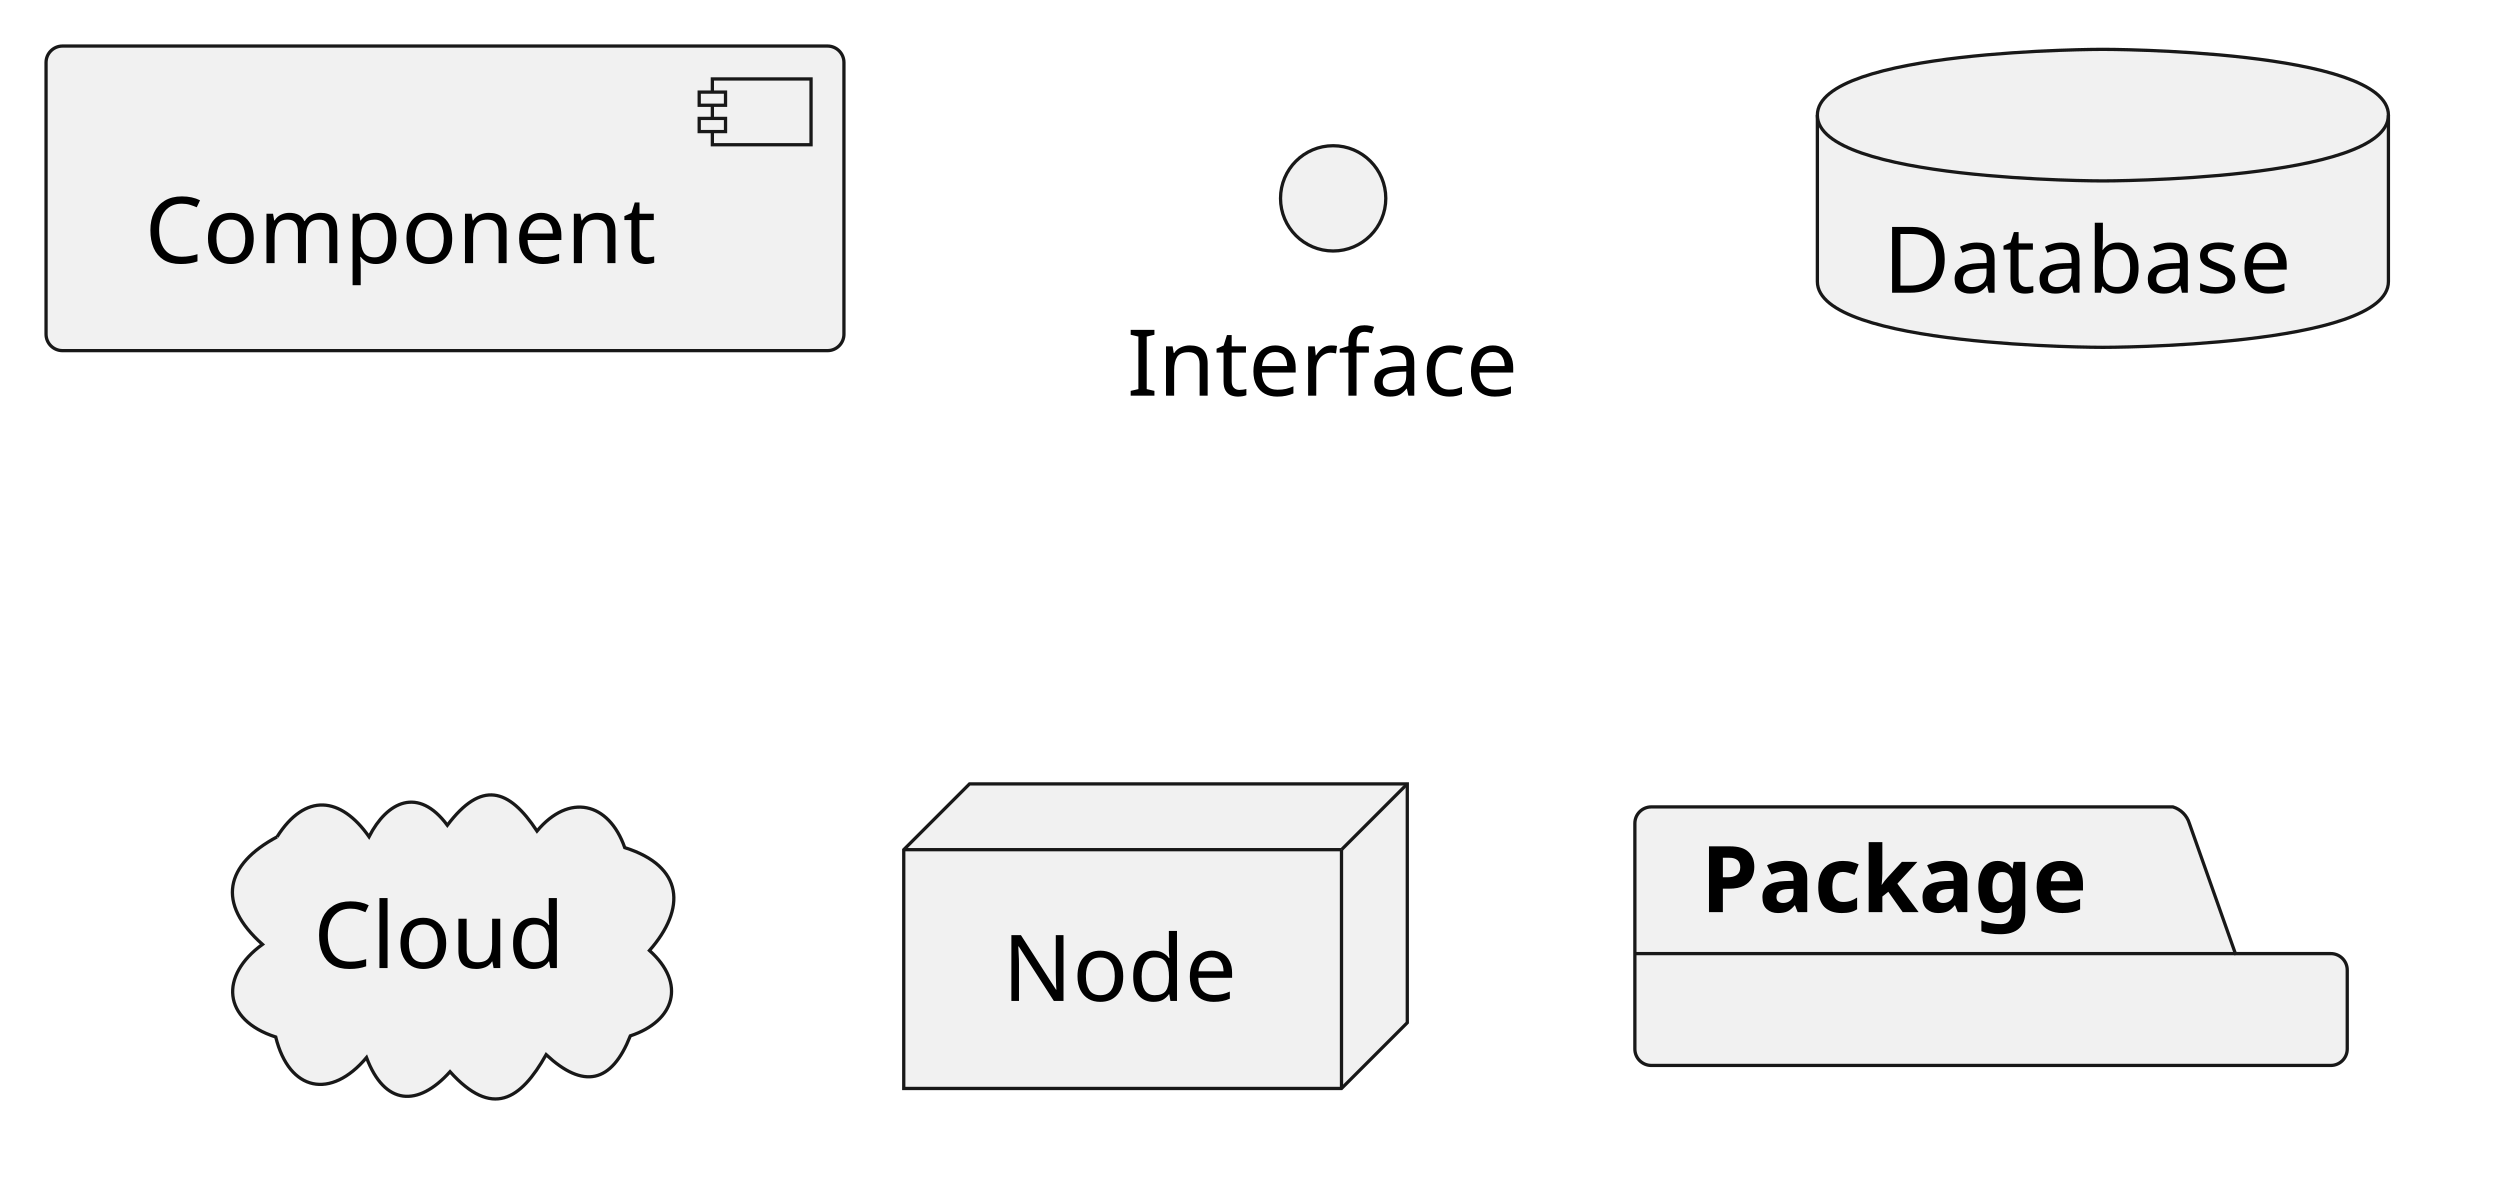
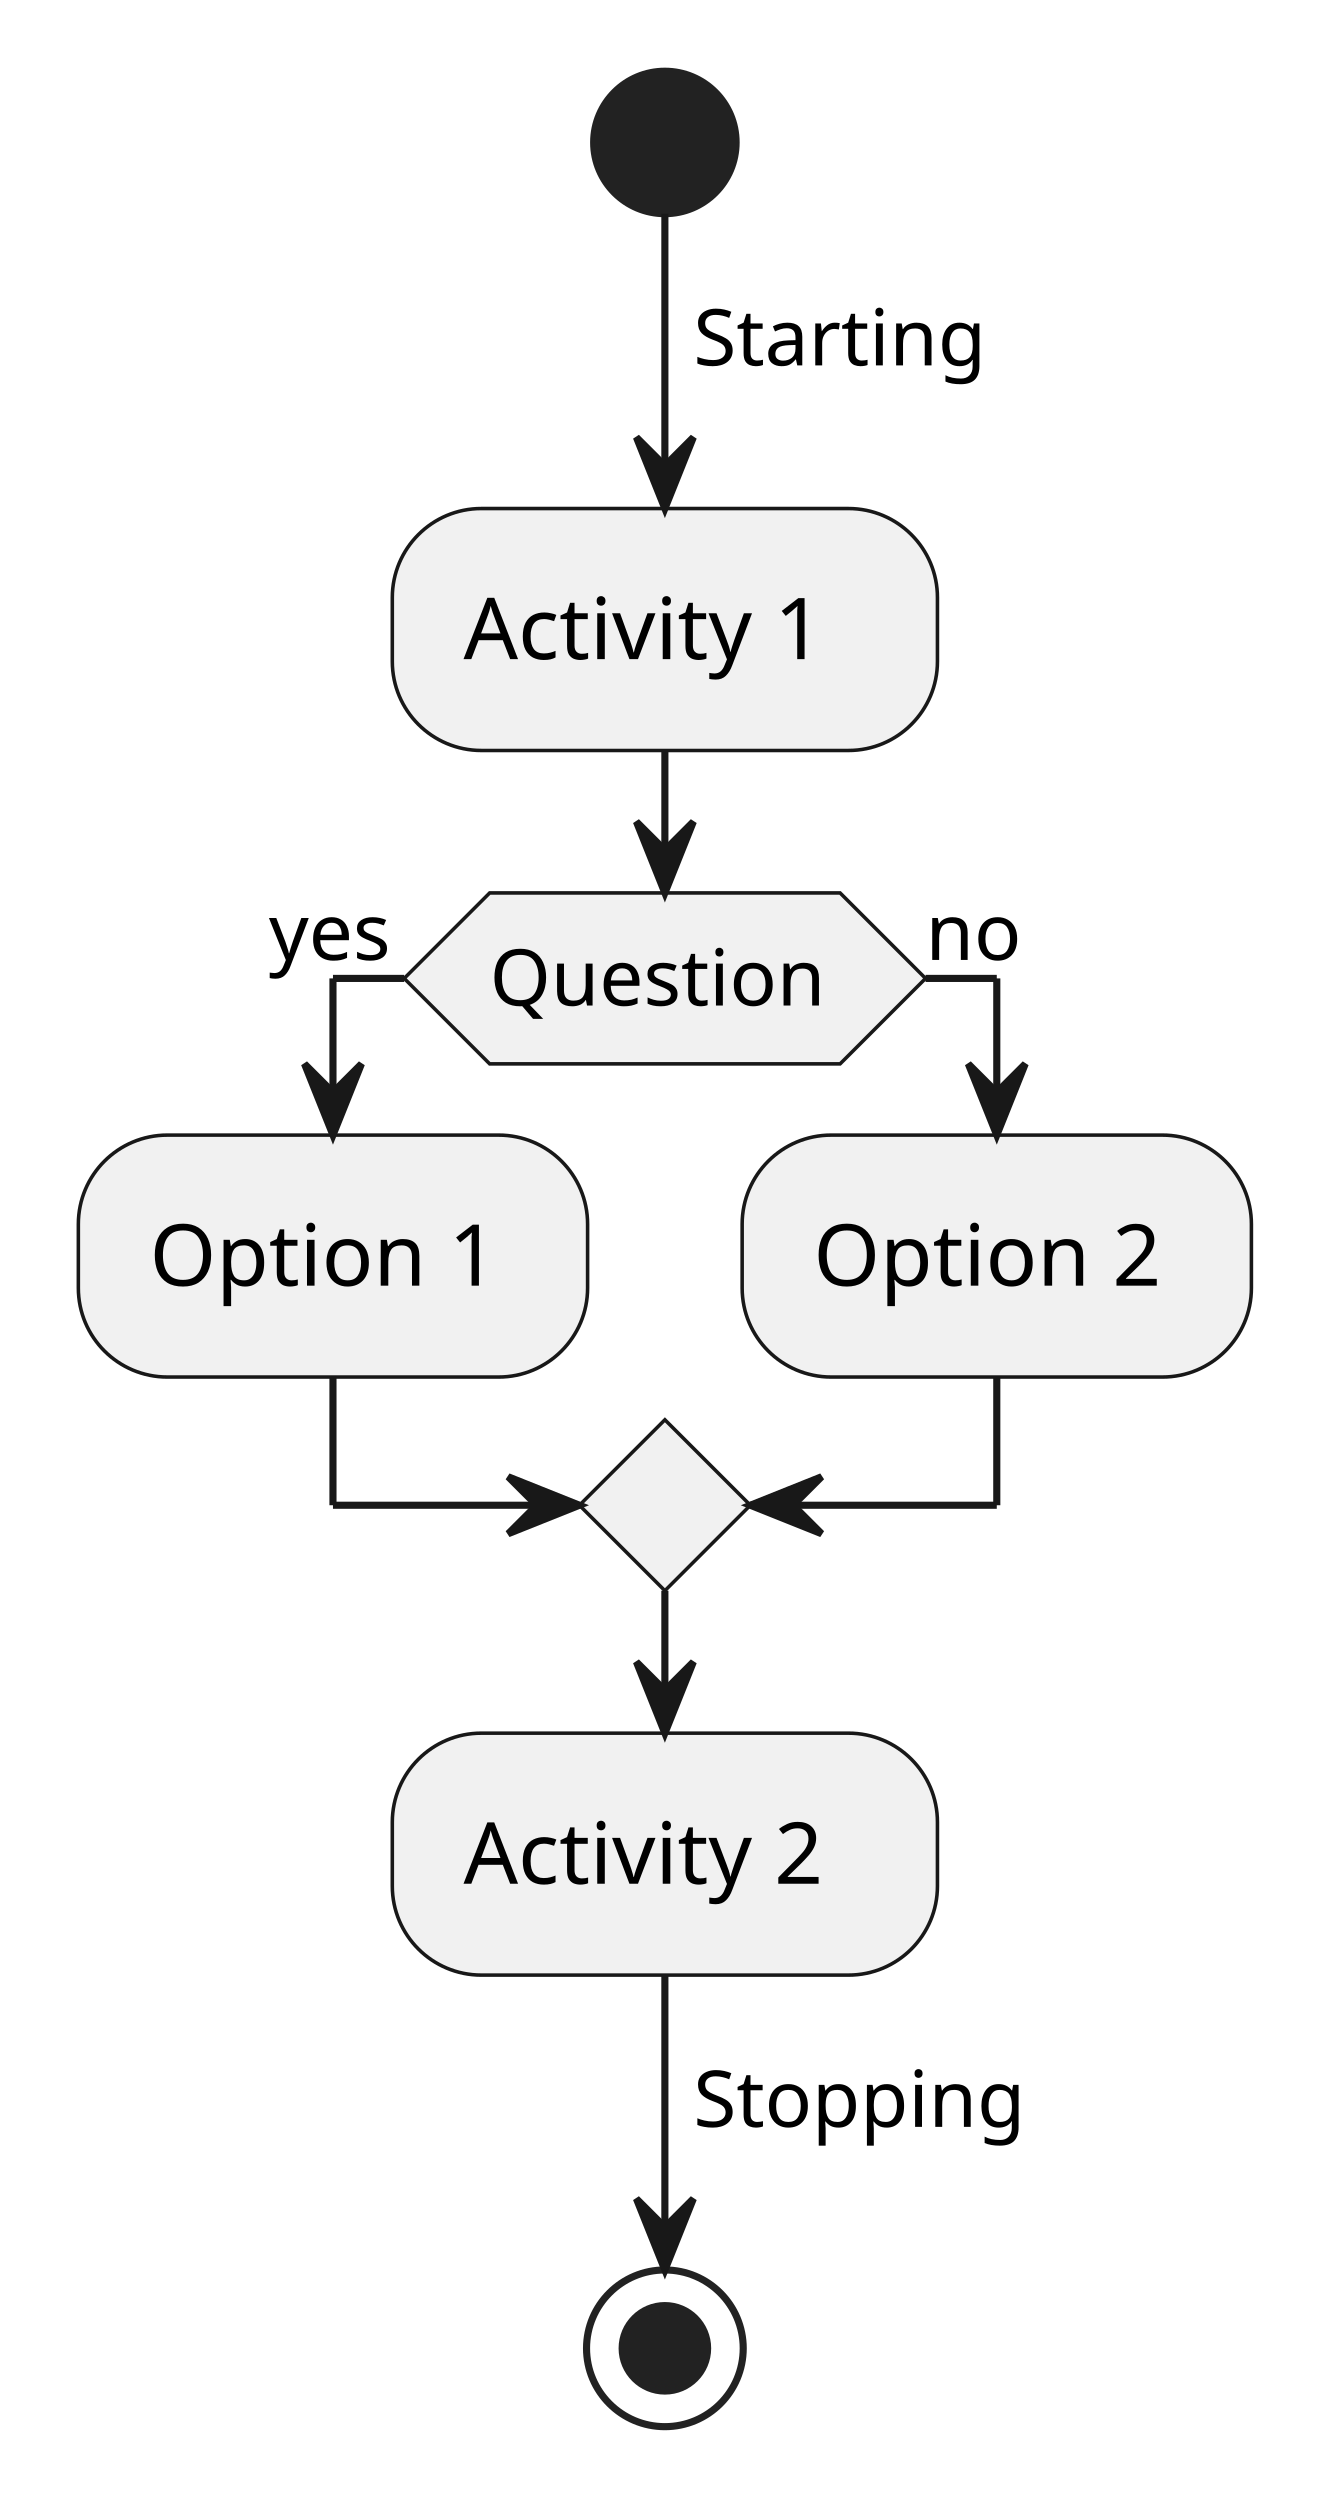
- <svg xmlns="http://www.w3.org/2000/svg" contentStyleType="text/css" height="182px" preserveAspectRatio="none" style="width:380px;height:182px;background:#FFFFFF;" version="1.1" viewBox="0 0 380 182" width="380px" zoomAndPan="magnify">
+ <svg xmlns="http://www.w3.org/2000/svg" contentStyleType="text/css" height="351px" preserveAspectRatio="none" style="width:186px;height:351px;background:#FFFFFF;" version="1.1" viewBox="0 0 186 351" width="186px" zoomAndPan="magnify">
  <defs />
  <g>
-     <g id="elem_Component">
-       <rect fill="#F1F1F1" height="46.297" rx="2.5" ry="2.5" style="stroke:#181818;stroke-width:0.5;" width="121.279" x="7" y="7" />
-       <rect fill="#F1F1F1" height="10" style="stroke:#181818;stroke-width:0.5;" width="15" x="108.279" y="12" />
-       <rect fill="#F1F1F1" height="2" style="stroke:#181818;stroke-width:0.5;" width="4" x="106.279" y="14" />
-       <rect fill="#F1F1F1" height="2" style="stroke:#181818;stroke-width:0.5;" width="4" x="106.279" y="18" />
-       <text fill="#000000" font-family="sans-serif" font-size="14" lengthAdjust="spacing" textLength="81.279" x="22" y="39.995">Component</text>
-     </g>
-     <g id="elem_Interface">
-       <ellipse cx="202.64" cy="30.15" fill="#F1F1F1" rx="8" ry="8" style="stroke:#181818;stroke-width:0.5;" />
-       <text fill="#000000" font-family="sans-serif" font-size="14" lengthAdjust="spacing" textLength="62.679" x="171.301" y="60.145">Interface</text>
-     </g>
-     <g id="elem_Database">
-       <path d="M276.24,17.5 C276.24,7.5 319.64,7.5 319.64,7.5 C319.64,7.5 363.041,7.5 363.041,17.5 L363.041,42.797 C363.041,52.797 319.64,52.797 319.64,52.797 C319.64,52.797 276.24,52.797 276.24,42.797 L276.24,17.5 " fill="#F1F1F1" style="stroke:#181818;stroke-width:0.5;" />
-       <path d="M276.24,17.5 C276.24,27.5 319.64,27.5 319.64,27.5 C319.64,27.5 363.041,27.5 363.041,17.5 " fill="none" style="stroke:#181818;stroke-width:0.5;" />
-       <text fill="#000000" font-family="sans-serif" font-size="14" lengthAdjust="spacing" textLength="66.801" x="286.24" y="44.495">Database</text>
-     </g>
-     <g id="elem_Cloud">
-       <path d="M42.108,127.207 C46.389,120.458 51.787,121.044 56.093,127.181 C58.845,121.797 63.584,119.493 67.996,125.437 C73.16,118.579 77.326,119.794 81.626,126.317 C86.475,120.509 92.524,121.878 94.96,128.838 C103.978,131.688 104.304,138.118 98.719,144.478 C104.351,149.494 102.567,155.216 95.809,157.453 C92.955,164.692 88.66,165.573 83.015,160.31 C79.117,167.231 74.788,169.984 68.406,162.9 C63.504,168.341 58.454,168.048 55.711,160.749 C50.32,167.147 43.964,165.959 41.91,157.624 C33.754,155.006 33.377,148.265 39.894,143.547 C32.85,137.296 34.233,131.436 42.108,127.207 " fill="#F1F1F1" style="stroke:#181818;stroke-width:0.5;" />
-       <text fill="#000000" font-family="sans-serif" font-size="14" lengthAdjust="spacing" textLength="39.99" x="47.64" y="147.145">Cloud</text>
-     </g>
-     <g id="elem_Node">
-       <polygon fill="#F1F1F1" points="137.37,129.15,147.37,119.15,213.908,119.15,213.908,155.447,203.908,165.447,137.37,165.447,137.37,129.15" style="stroke:#181818;stroke-width:0.5;" />
-       <line style="stroke:#181818;stroke-width:0.5;" x1="203.908" x2="213.908" y1="129.15" y2="119.15" />
-       <line style="stroke:#181818;stroke-width:0.5;" x1="137.37" x2="203.908" y1="129.15" y2="129.15" />
-       <line style="stroke:#181818;stroke-width:0.5;" x1="203.908" x2="203.908" y1="129.15" y2="165.447" />
-       <text fill="#000000" font-family="sans-serif" font-size="14" lengthAdjust="spacing" textLength="36.538" x="152.37" y="152.145">Node</text>
-     </g>
-     <g id="elem_Package">
-       <path d="M251,122.65 L330.281,122.65 A3.75,3.75 0 0 1 332.781,125.15 L339.781,144.947 L354.281,144.947 A2.5,2.5 0 0 1 356.781,147.447 L356.781,159.447 A2.5,2.5 0 0 1 354.281,161.947 L251,161.947 A2.5,2.5 0 0 1 248.5,159.447 L248.5,125.15 A2.5,2.5 0 0 1 251,122.65 " fill="#F1F1F1" style="stroke:#181818;stroke-width:0.5;" />
-       <line style="stroke:#181818;stroke-width:0.5;" x1="248.5" x2="339.781" y1="144.947" y2="144.947" />
-       <text fill="#000000" font-family="sans-serif" font-size="14" font-weight="bold" lengthAdjust="spacing" textLength="66.281" x="258.5" y="138.645">Package</text>
-     </g>
+     <ellipse cx="93.349" cy="20" fill="#222222" rx="10" ry="10" style="stroke:#222222;stroke-width:1.0;" />
+     <rect fill="#F1F1F1" height="33.969" rx="12.5" ry="12.5" style="stroke:#181818;stroke-width:0.5;" width="76.537" x="55.08" y="71.399" />
+     <text fill="#000000" font-family="sans-serif" font-size="12" lengthAdjust="spacing" textLength="56.537" x="65.08" y="92.538">Activity 1</text>
+     <polygon fill="#F1F1F1" points="68.749,125.368,117.948,125.368,129.948,137.368,117.948,149.368,68.749,149.368,56.749,137.368,68.749,125.368" style="stroke:#181818;stroke-width:0.5;" />
+     <text fill="#000000" font-family="sans-serif" font-size="11" lengthAdjust="spacing" textLength="49.199" x="68.749" y="141.176">Question</text>
+     <text fill="#000000" font-family="sans-serif" font-size="11" lengthAdjust="spacing" textLength="19.008" x="37.741" y="134.773">yes</text>
+     <text fill="#000000" font-family="sans-serif" font-size="11" lengthAdjust="spacing" textLength="13.702" x="129.948" y="134.773">no</text>
+     <rect fill="#F1F1F1" height="33.969" rx="12.5" ry="12.5" style="stroke:#181818;stroke-width:0.5;" width="71.498" x="11" y="159.368" />
+     <text fill="#000000" font-family="sans-serif" font-size="12" lengthAdjust="spacing" textLength="51.498" x="21" y="180.506">Option 1</text>
+     <rect fill="#F1F1F1" height="33.969" rx="12.5" ry="12.5" style="stroke:#181818;stroke-width:0.5;" width="71.498" x="104.199" y="159.368" />
+     <text fill="#000000" font-family="sans-serif" font-size="12" lengthAdjust="spacing" textLength="51.498" x="114.199" y="180.506">Option 2</text>
+     <polygon fill="#F1F1F1" points="93.349,199.336,105.349,211.336,93.349,223.336,81.349,211.336,93.349,199.336" style="stroke:#181818;stroke-width:0.5;" />
+     <rect fill="#F1F1F1" height="33.969" rx="12.5" ry="12.5" style="stroke:#181818;stroke-width:0.5;" width="76.537" x="55.08" y="243.336" />
+     <text fill="#000000" font-family="sans-serif" font-size="12" lengthAdjust="spacing" textLength="56.537" x="65.08" y="264.475">Activity 2</text>
+     <ellipse cx="93.349" cy="329.704" fill="none" rx="11" ry="11" style="stroke:#222222;stroke-width:1.0;" />
+     <ellipse cx="93.349" cy="329.704" fill="#222222" rx="6" ry="6" style="stroke:#222222;stroke-width:1.0;" />
+     <line style="stroke:#181818;stroke-width:1.0;" x1="93.349" x2="93.349" y1="30" y2="71.399" />
+     <polygon fill="#181818" points="89.349,61.399,93.349,71.399,97.349,61.399,93.349,65.399" style="stroke:#181818;stroke-width:1.0;" />
+     <text fill="#000000" font-family="sans-serif" font-size="11" lengthAdjust="spacing" textLength="43.882" x="97.349" y="51.305">Starting</text>
+     <line style="stroke:#181818;stroke-width:1.0;" x1="56.749" x2="46.749" y1="137.368" y2="137.368" />
+     <line style="stroke:#181818;stroke-width:1.0;" x1="46.749" x2="46.749" y1="137.368" y2="159.368" />
+     <polygon fill="#181818" points="42.749,149.368,46.749,159.368,50.749,149.368,46.749,153.368" style="stroke:#181818;stroke-width:1.0;" />
+     <line style="stroke:#181818;stroke-width:1.0;" x1="129.948" x2="139.948" y1="137.368" y2="137.368" />
+     <line style="stroke:#181818;stroke-width:1.0;" x1="139.948" x2="139.948" y1="137.368" y2="159.368" />
+     <polygon fill="#181818" points="135.948,149.368,139.948,159.368,143.948,149.368,139.948,153.368" style="stroke:#181818;stroke-width:1.0;" />
+     <line style="stroke:#181818;stroke-width:1.0;" x1="46.749" x2="46.749" y1="193.336" y2="211.336" />
+     <line style="stroke:#181818;stroke-width:1.0;" x1="46.749" x2="81.349" y1="211.336" y2="211.336" />
+     <polygon fill="#181818" points="71.349,207.336,81.349,211.336,71.349,215.336,75.349,211.336" style="stroke:#181818;stroke-width:1.0;" />
+     <line style="stroke:#181818;stroke-width:1.0;" x1="139.948" x2="139.948" y1="193.336" y2="211.336" />
+     <line style="stroke:#181818;stroke-width:1.0;" x1="139.948" x2="105.349" y1="211.336" y2="211.336" />
+     <polygon fill="#181818" points="115.349,207.336,105.349,211.336,115.349,215.336,111.349,211.336" style="stroke:#181818;stroke-width:1.0;" />
+     <line style="stroke:#181818;stroke-width:1.0;" x1="93.349" x2="93.349" y1="105.368" y2="125.368" />
+     <polygon fill="#181818" points="89.349,115.368,93.349,125.368,97.349,115.368,93.349,119.368" style="stroke:#181818;stroke-width:1.0;" />
+     <line style="stroke:#181818;stroke-width:1.0;" x1="93.349" x2="93.349" y1="223.336" y2="243.336" />
+     <polygon fill="#181818" points="89.349,233.336,93.349,243.336,97.349,233.336,93.349,237.336" style="stroke:#181818;stroke-width:1.0;" />
+     <line style="stroke:#181818;stroke-width:1.0;" x1="93.349" x2="93.349" y1="277.305" y2="318.704" />
+     <polygon fill="#181818" points="89.349,308.704,93.349,318.704,97.349,308.704,93.349,312.704" style="stroke:#181818;stroke-width:1.0;" />
+     <text fill="#000000" font-family="sans-serif" font-size="11" lengthAdjust="spacing" textLength="49.001" x="97.349" y="298.61">Stopping</text>
  </g>
</svg>
